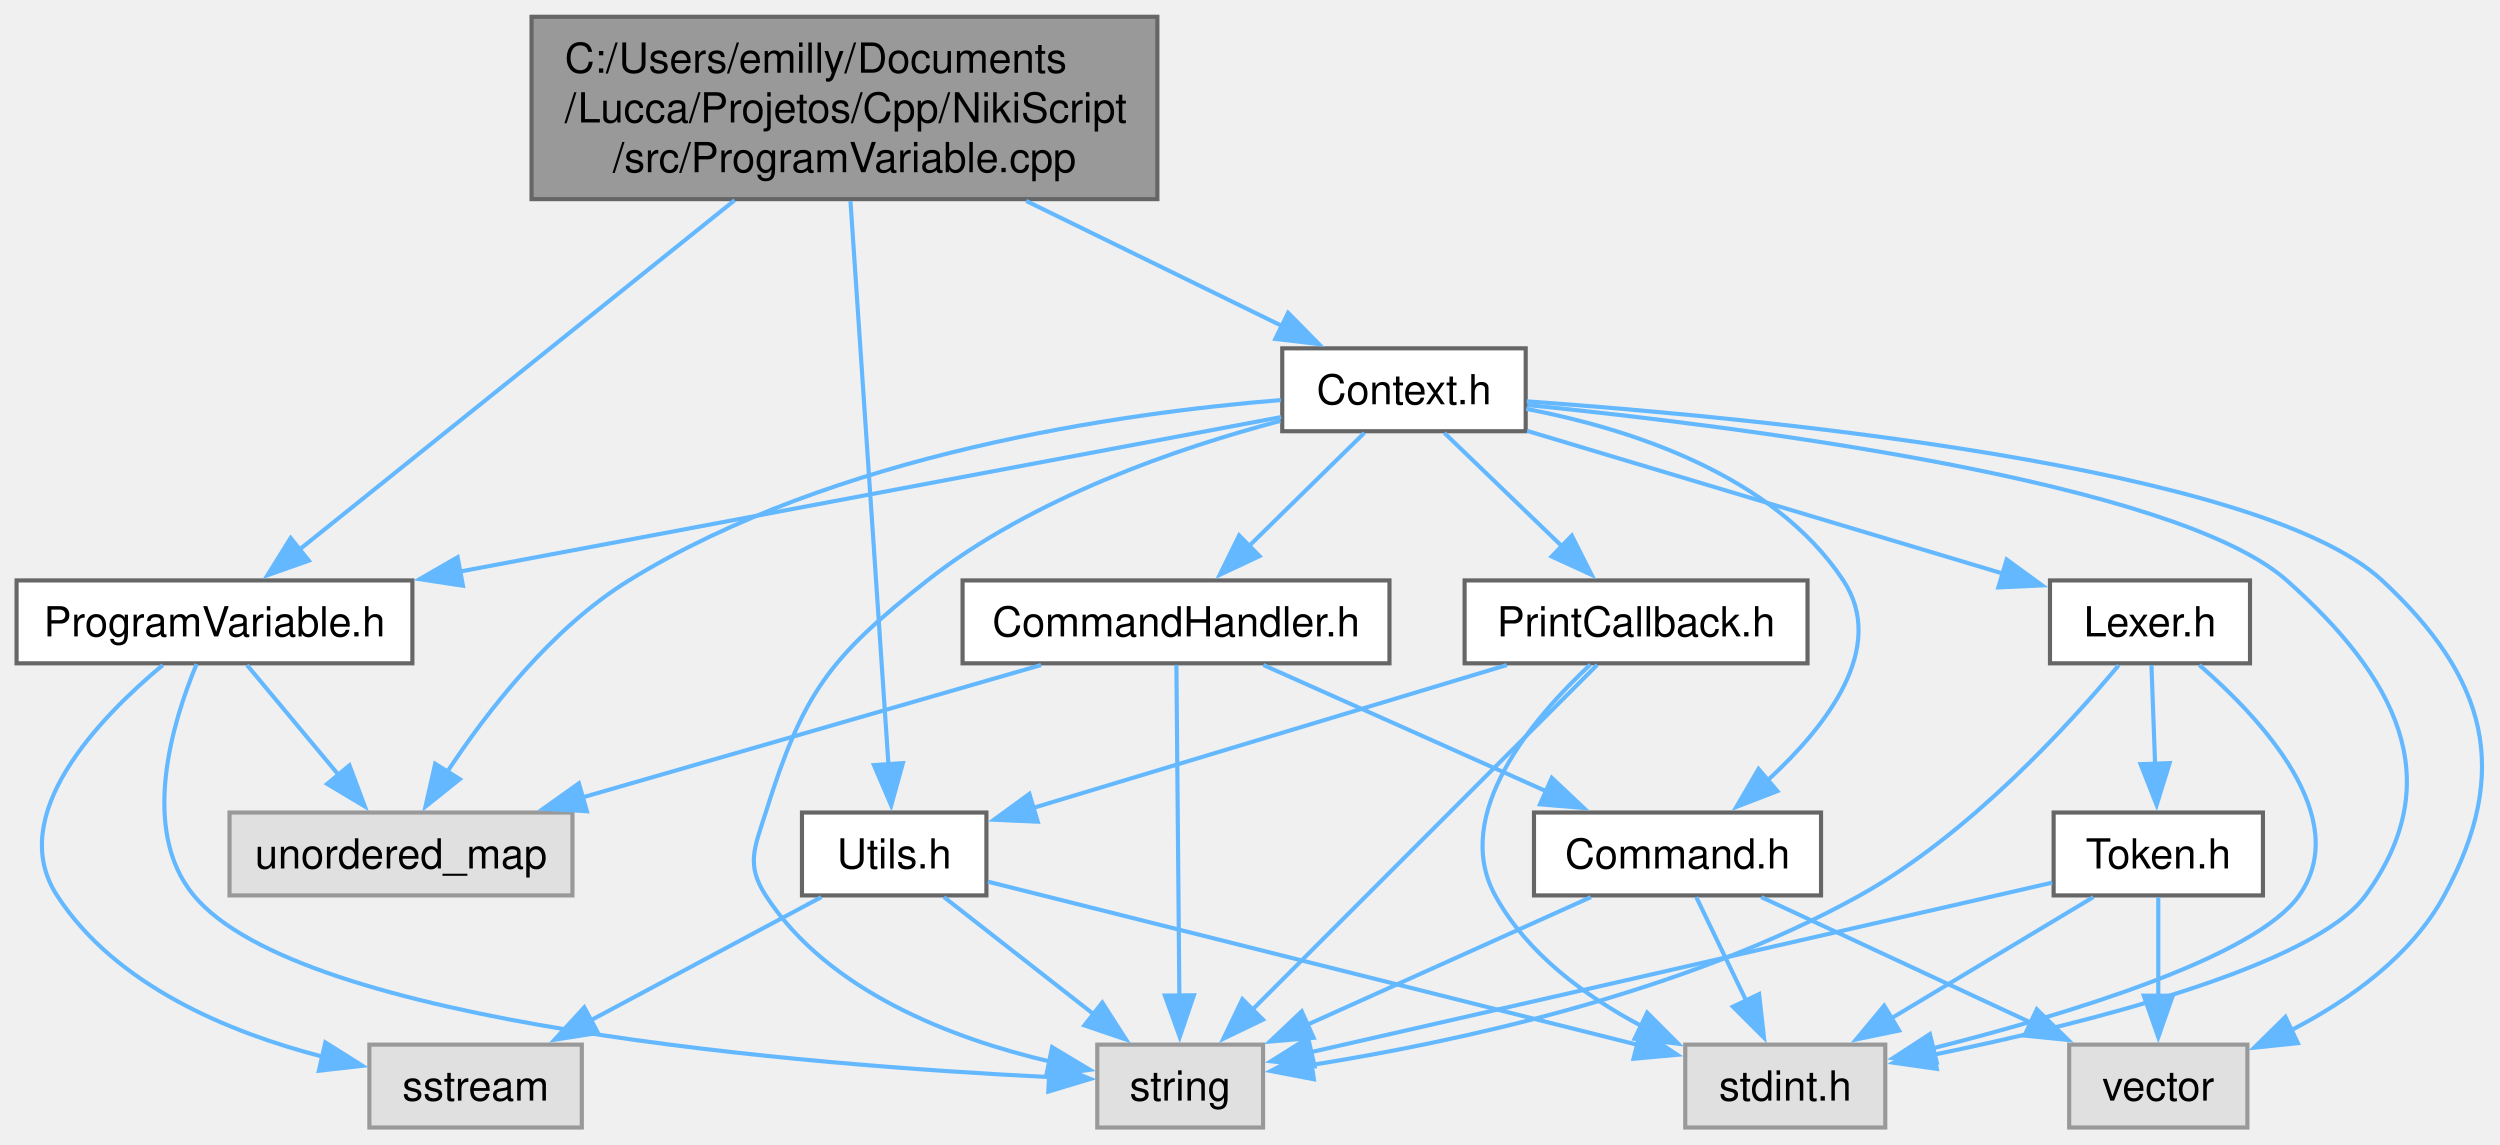
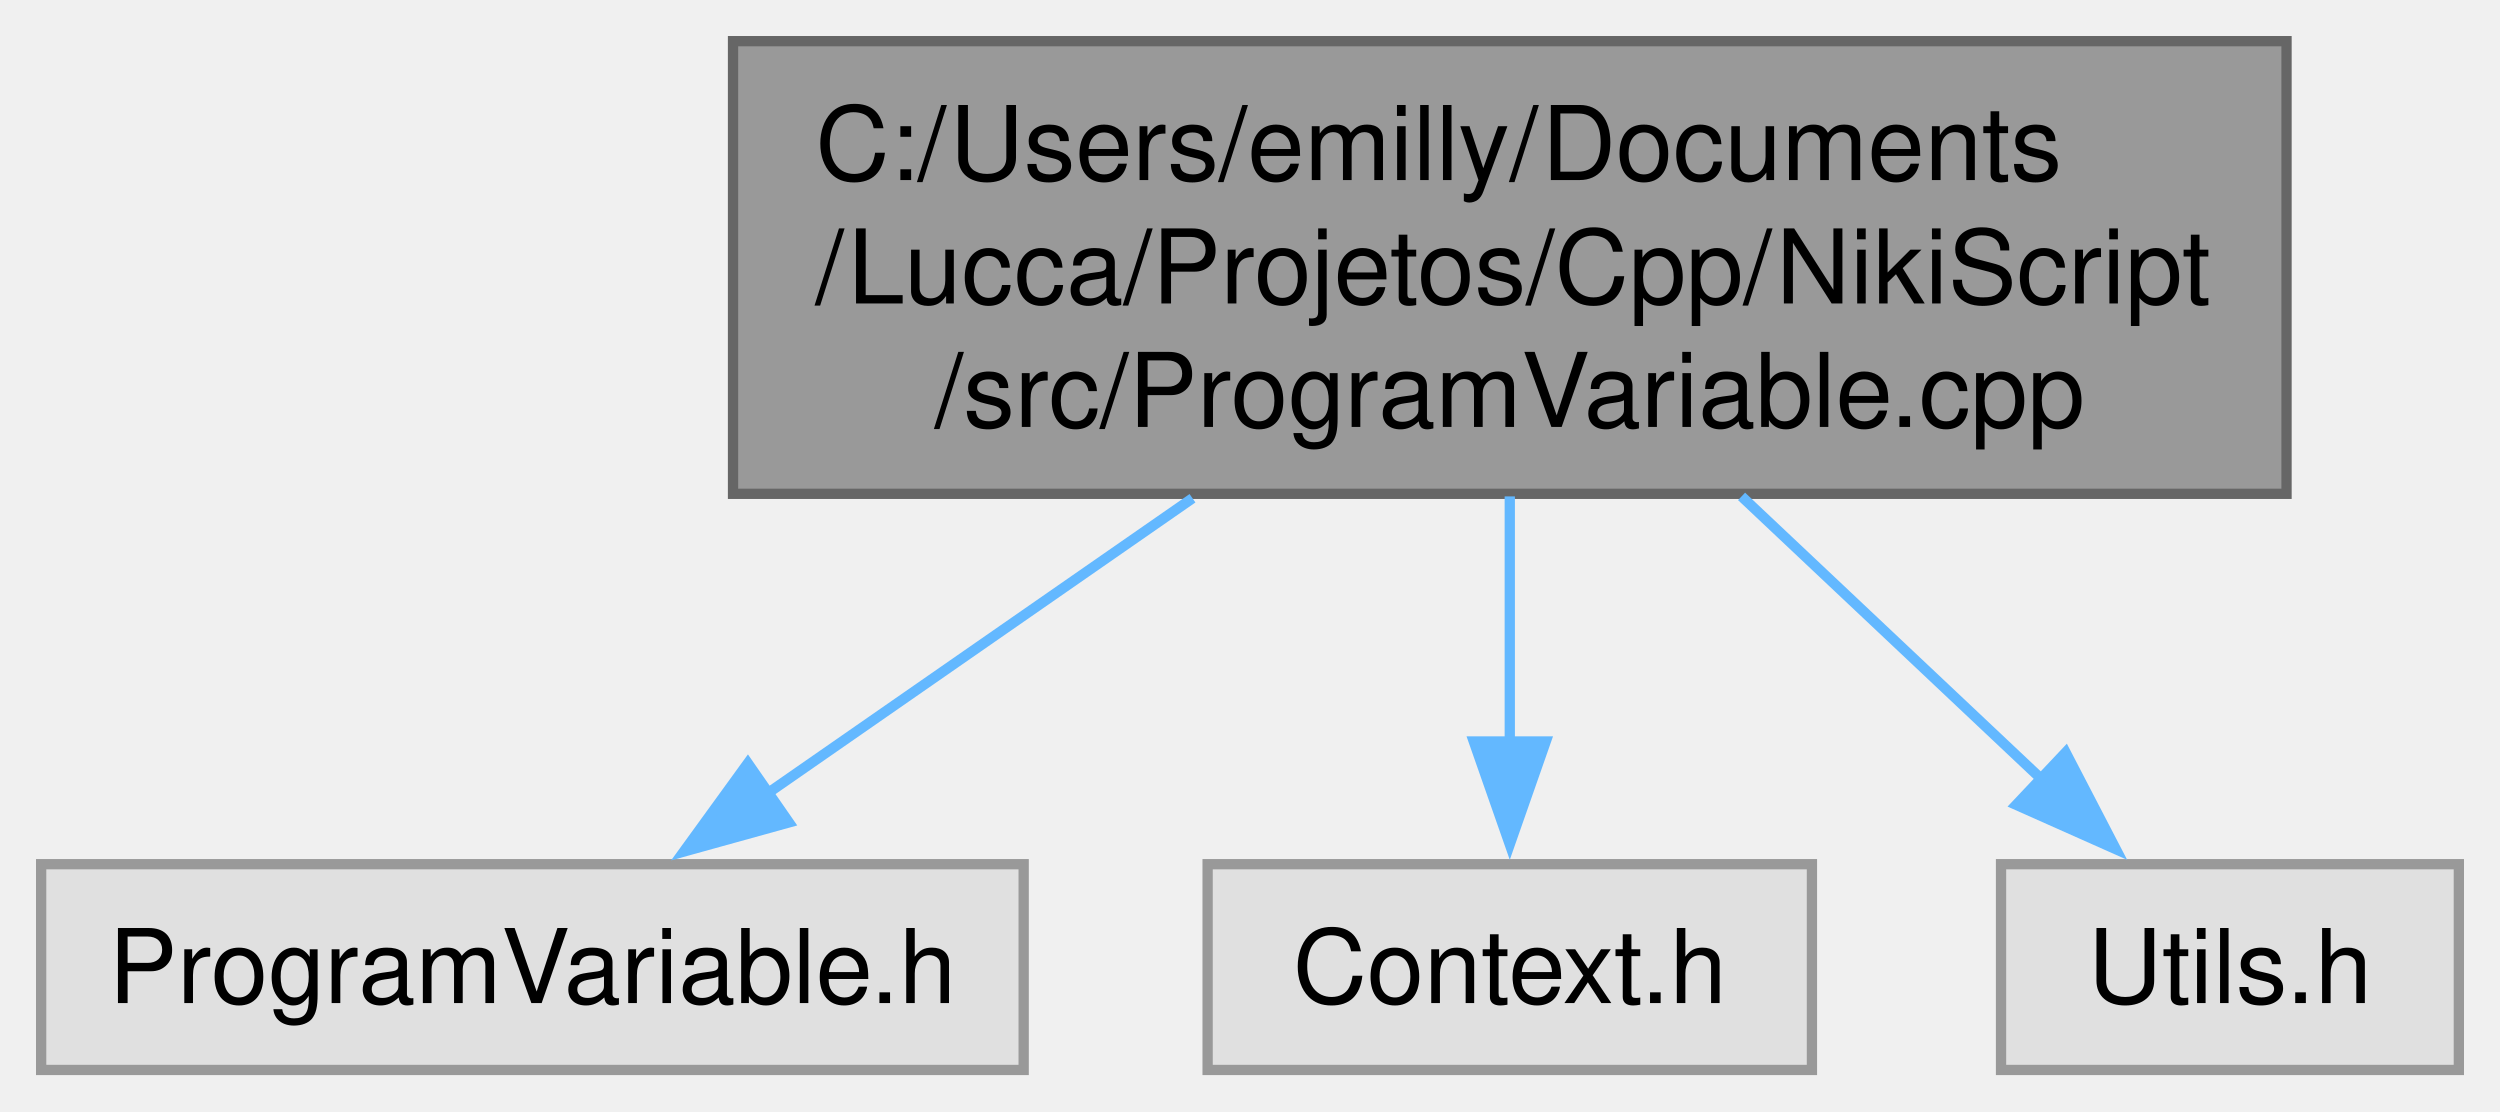
- <svg xmlns="http://www.w3.org/2000/svg" xmlns:xlink="http://www.w3.org/1999/xlink" width="603pt" height="276pt" viewBox="0.00 0.00 603.20 276.00">
-   <g id="graph0" class="graph" transform="scale(1 1) rotate(0) translate(4 272)">
+ <svg xmlns="http://www.w3.org/2000/svg" xmlns:xlink="http://www.w3.org/1999/xlink" width="243pt" height="108pt" viewBox="0.00 0.00 243.00 108.00">
+   <g id="graph0" class="graph" transform="scale(1 1) rotate(0) translate(4 104)">
    <g id="Node000001" class="node">
      <g id="a_Node000001">
        <a xlink:title=" ">
-           <polygon fill="#999999" stroke="#666666" points="275.25,-268 124.25,-268 124.25,-224 275.25,-224 275.25,-268" />
-           <text text-anchor="start" x="132.25" y="-254.5" font-family="Helvetica,sans-Serif" font-size="10.00">C:/Users/emilly/Documents</text>
-           <text text-anchor="start" x="132.25" y="-242.5" font-family="Helvetica,sans-Serif" font-size="10.00">/Lucca/Projetos/Cpp/NikiScript</text>
-           <text text-anchor="middle" x="199.75" y="-230.5" font-family="Helvetica,sans-Serif" font-size="10.00">/src/ProgramVariable.cpp</text>
+           <polygon fill="#999999" stroke="#666666" points="218.25,-100 67.25,-100 67.25,-56 218.25,-56 218.25,-100" />
+           <text text-anchor="start" x="75.25" y="-86.5" font-family="Helvetica,sans-Serif" font-size="10.00">C:/Users/emilly/Documents</text>
+           <text text-anchor="start" x="75.25" y="-74.5" font-family="Helvetica,sans-Serif" font-size="10.00">/Lucca/Projetos/Cpp/NikiScript</text>
+           <text text-anchor="middle" x="142.75" y="-62.5" font-family="Helvetica,sans-Serif" font-size="10.00">/src/ProgramVariable.cpp</text>
        </a>
      </g>
    </g>
    <g id="Node000002" class="node">
      <g id="a_Node000002">
-         <a xlink:href="_program_variable_8h.html" target="_top" xlink:title=" ">
-           <polygon fill="white" stroke="#666666" points="95.5,-132 0,-132 0,-112 95.5,-112 95.5,-132" />
-           <text text-anchor="middle" x="47.75" y="-118.5" font-family="Helvetica,sans-Serif" font-size="10.00">ProgramVariable.h</text>
+         <a xlink:title=" ">
+           <polygon fill="#e0e0e0" stroke="#999999" points="95.5,-20 0,-20 0,0 95.5,0 95.5,-20" />
+           <text text-anchor="middle" x="47.75" y="-6.5" font-family="Helvetica,sans-Serif" font-size="10.00">ProgramVariable.h</text>
        </a>
      </g>
    </g>
    <g id="edge1_Node000001_Node000002" class="edge">
      <g id="a_edge1_Node000001_Node000002">
        <a xlink:title=" ">
-           <path fill="none" stroke="#63b8ff" d="M173.27,-223.75C143.3,-199.69 95.11,-161.01 67.99,-139.24" />
-           <polygon fill="#63b8ff" stroke="#63b8ff" points="70.51,-136.78 60.52,-133.25 66.13,-142.24 70.51,-136.78" />
-         </a>
-       </g>
-     </g>
-     <g id="Node000006" class="node">
-       <g id="a_Node000006">
-         <a xlink:href="_context_8h.html" target="_top" xlink:title=" ">
-           <polygon fill="white" stroke="#666666" points="364.12,-188 305.38,-188 305.38,-168 364.12,-168 364.12,-188" />
-           <text text-anchor="middle" x="334.75" y="-174.5" font-family="Helvetica,sans-Serif" font-size="10.00">Context.h</text>
-         </a>
-       </g>
-     </g>
-     <g id="edge5_Node000001_Node000006" class="edge">
-       <g id="a_edge5_Node000001_Node000006">
-         <a xlink:title=" ">
-           <path fill="none" stroke="#63b8ff" d="M243.58,-223.57C263.82,-213.68 287.32,-202.19 305.39,-193.36" />
-           <polygon fill="#63b8ff" stroke="#63b8ff" points="306.79,-196.57 314.23,-189.03 303.71,-190.28 306.79,-196.57" />
-         </a>
-       </g>
-     </g>
-     <g id="Node000012" class="node">
-       <g id="a_Node000012">
-         <a xlink:href="_utils_8h.html" target="_top" xlink:title=" ">
-           <polygon fill="white" stroke="#666666" points="234,-76 189.5,-76 189.5,-56 234,-56 234,-76" />
-           <text text-anchor="middle" x="211.75" y="-62.5" font-family="Helvetica,sans-Serif" font-size="10.00">Utils.h</text>
-         </a>
-       </g>
-     </g>
-     <g id="edge33_Node000001_Node000012" class="edge">
-       <g id="a_edge33_Node000001_Node000012">
-         <a xlink:title=" ">
-           <path fill="none" stroke="#63b8ff" d="M201.2,-223.53C203.53,-188.93 208.09,-121.29 210.38,-87.39" />
-           <polygon fill="#63b8ff" stroke="#63b8ff" points="213.85,-87.92 211.03,-77.7 206.86,-87.44 213.85,-87.92" />
+           <path fill="none" stroke="#63b8ff" d="M111.91,-55.57C98.4,-46.19 82.83,-35.37 70.41,-26.75" />
+           <polygon fill="#63b8ff" stroke="#63b8ff" points="72.68,-24.06 62.47,-21.23 68.69,-29.81 72.68,-24.06" />
        </a>
      </g>
    </g>
    <g id="Node000003" class="node">
      <g id="a_Node000003">
        <a xlink:title=" ">
-           <polygon fill="#e0e0e0" stroke="#999999" points="300.75,-20 260.75,-20 260.75,0 300.75,0 300.75,-20" />
-           <text text-anchor="middle" x="280.75" y="-6.5" font-family="Helvetica,sans-Serif" font-size="10.00">string</text>
+           <polygon fill="#e0e0e0" stroke="#999999" points="172.12,-20 113.38,-20 113.38,0 172.12,0 172.12,-20" />
+           <text text-anchor="middle" x="142.75" y="-6.5" font-family="Helvetica,sans-Serif" font-size="10.00">Context.h</text>
        </a>
      </g>
    </g>
-     <g id="edge2_Node000002_Node000003" class="edge">
-       <g id="a_edge2_Node000002_Node000003">
+     <g id="edge2_Node000001_Node000003" class="edge">
+       <g id="a_edge2_Node000001_Node000003">
        <a xlink:title=" ">
-           <path fill="none" stroke="#63b8ff" d="M43.44,-111.82C37.68,-98.02 29.61,-71.86 42.75,-56 68.61,-24.79 190.5,-15.07 249.11,-12.17" />
-           <polygon fill="#63b8ff" stroke="#63b8ff" points="249.26,-15.66 259.09,-11.72 248.94,-8.67 249.26,-15.66" />
+           <path fill="none" stroke="#63b8ff" d="M142.75,-55.75C142.75,-48.13 142.75,-39.53 142.75,-31.93" />
+           <polygon fill="#63b8ff" stroke="#63b8ff" points="146.25,-31.93 142.75,-21.93 139.25,-31.93 146.25,-31.93" />
        </a>
      </g>
    </g>
    <g id="Node000004" class="node">
      <g id="a_Node000004">
        <a xlink:title=" ">
-           <polygon fill="#e0e0e0" stroke="#999999" points="136.38,-20 85.12,-20 85.12,0 136.38,0 136.38,-20" />
-           <text text-anchor="middle" x="110.75" y="-6.5" font-family="Helvetica,sans-Serif" font-size="10.00">sstream</text>
+           <polygon fill="#e0e0e0" stroke="#999999" points="235,-20 190.5,-20 190.5,0 235,0 235,-20" />
+           <text text-anchor="middle" x="212.75" y="-6.5" font-family="Helvetica,sans-Serif" font-size="10.00">Utils.h</text>
        </a>
      </g>
    </g>
-     <g id="edge3_Node000002_Node000004" class="edge">
-       <g id="a_edge3_Node000002_Node000004">
+     <g id="edge3_Node000001_Node000004" class="edge">
+       <g id="a_edge3_Node000001_Node000004">
        <a xlink:title=" ">
-           <path fill="none" stroke="#63b8ff" d="M35.27,-111.58C19.88,-98.78 -2.78,-75.3 9.75,-56 23.88,-34.24 51.24,-22.91 73.93,-17.07" />
-           <polygon fill="#63b8ff" stroke="#63b8ff" points="74.5,-20.53 83.46,-14.89 72.94,-13.7 74.5,-20.53" />
-         </a>
-       </g>
-     </g>
-     <g id="Node000005" class="node">
-       <g id="a_Node000005">
-         <a xlink:title=" ">
-           <polygon fill="#e0e0e0" stroke="#999999" points="134.12,-76 51.38,-76 51.38,-56 134.12,-56 134.12,-76" />
-           <text text-anchor="middle" x="92.75" y="-62.5" font-family="Helvetica,sans-Serif" font-size="10.00">unordered_map</text>
-         </a>
-       </g>
-     </g>
-     <g id="edge4_Node000002_Node000005" class="edge">
-       <g id="a_edge4_Node000002_Node000005">
-         <a xlink:title=" ">
-           <path fill="none" stroke="#63b8ff" d="M55.59,-111.59C61.72,-104.24 70.42,-93.8 77.86,-84.87" />
-           <polygon fill="#63b8ff" stroke="#63b8ff" points="80.32,-87.38 84.03,-77.46 74.94,-82.9 80.32,-87.38" />
-         </a>
-       </g>
-     </g>
-     <g id="edge25_Node000006_Node000002" class="edge">
-       <g id="a_edge25_Node000006_Node000002">
-         <a xlink:title=" ">
-           <path fill="none" stroke="#63b8ff" d="M305.12,-171.42C258.56,-162.67 167.39,-145.51 107.01,-134.15" />
-           <polygon fill="#63b8ff" stroke="#63b8ff" points="107.7,-130.72 97.23,-132.31 106.41,-137.6 107.7,-130.72" />
-         </a>
-       </g>
-     </g>
-     <g id="edge8_Node000006_Node000003" class="edge">
-       <g id="a_edge8_Node000006_Node000003">
-         <a xlink:title=" ">
-           <path fill="none" stroke="#63b8ff" d="M304.92,-170.49C280.14,-163.94 245,-151.91 219.75,-132 195.93,-113.22 189.83,-104.94 180.75,-76 178.09,-67.52 175.92,-63.46 180.75,-56 195.78,-32.75 226.01,-21.39 249.31,-15.92" />
-           <polygon fill="#63b8ff" stroke="#63b8ff" points="249.86,-19.38 258.94,-13.93 248.44,-12.53 249.86,-19.38" />
-         </a>
-       </g>
-     </g>
-     <g id="edge9_Node000006_Node000005" class="edge">
-       <g id="a_edge9_Node000006_Node000005">
-         <a xlink:title=" ">
-           <path fill="none" stroke="#63b8ff" d="M305.04,-175.52C266.22,-172.37 197.35,-162.57 147.75,-132 129.12,-120.52 113.64,-100.57 103.9,-85.8" />
-           <polygon fill="#63b8ff" stroke="#63b8ff" points="106.94,-84.05 98.66,-77.43 101,-87.76 106.94,-84.05" />
-         </a>
-       </g>
-     </g>
-     <g id="Node000007" class="node">
-       <g id="a_Node000007">
-         <a xlink:title=" ">
-           <polygon fill="#e0e0e0" stroke="#999999" points="538.25,-20 495.25,-20 495.25,0 538.25,0 538.25,-20" />
-           <text text-anchor="middle" x="516.75" y="-6.5" font-family="Helvetica,sans-Serif" font-size="10.00">vector</text>
-         </a>
-       </g>
-     </g>
-     <g id="edge6_Node000006_Node000007" class="edge">
-       <g id="a_edge6_Node000006_Node000007">
-         <a xlink:title=" ">
-           <path fill="none" stroke="#63b8ff" d="M364.36,-175.21C420.86,-171.18 541.11,-159.54 570.75,-132 595.97,-108.56 602.15,-86.27 585.75,-56 577.82,-41.37 562.85,-30.74 548.87,-23.5" />
-           <polygon fill="#63b8ff" stroke="#63b8ff" points="550.42,-20.36 539.88,-19.26 547.43,-26.69 550.42,-20.36" />
-         </a>
-       </g>
-     </g>
-     <g id="Node000008" class="node">
-       <g id="a_Node000008">
-         <a xlink:title=" ">
-           <polygon fill="#e0e0e0" stroke="#999999" points="450.88,-20 402.62,-20 402.62,0 450.88,0 450.88,-20" />
-           <text text-anchor="middle" x="426.75" y="-6.5" font-family="Helvetica,sans-Serif" font-size="10.00">stdint.h</text>
-         </a>
-       </g>
-     </g>
-     <g id="edge7_Node000006_Node000008" class="edge">
-       <g id="a_edge7_Node000006_Node000008">
-         <a xlink:title=" ">
-           <path fill="none" stroke="#63b8ff" d="M364.57,-174.32C416.57,-169.08 520.9,-155.84 547.75,-132 573.79,-108.89 587.26,-84.14 566.75,-56 554.31,-38.94 499.51,-25.14 462.28,-17.51" />
-           <polygon fill="#63b8ff" stroke="#63b8ff" points="463.33,-14.15 452.84,-15.64 461.96,-21.02 463.33,-14.15" />
-         </a>
-       </g>
-     </g>
-     <g id="Node000009" class="node">
-       <g id="a_Node000009">
-         <a xlink:href="_command_8h.html" target="_top" xlink:title=" ">
-           <polygon fill="white" stroke="#666666" points="435.38,-76 366.12,-76 366.12,-56 435.38,-56 435.38,-76" />
-           <text text-anchor="middle" x="400.75" y="-62.5" font-family="Helvetica,sans-Serif" font-size="10.00">Command.h</text>
-         </a>
-       </g>
-     </g>
-     <g id="edge10_Node000006_Node000009" class="edge">
-       <g id="a_edge10_Node000006_Node000009">
-         <a xlink:title=" ">
-           <path fill="none" stroke="#63b8ff" d="M364.22,-173.4C389.3,-168.6 423.87,-157.51 440.75,-132 451.41,-115.9 436.96,-97.06 422.55,-83.82" />
-           <polygon fill="#63b8ff" stroke="#63b8ff" points="424.84,-81.17 414.95,-77.36 420.3,-86.51 424.84,-81.17" />
-         </a>
-       </g>
-     </g>
-     <g id="Node000010" class="node">
-       <g id="a_Node000010">
-         <a xlink:href="_command_handler_8h.html" target="_top" xlink:title=" ">
-           <polygon fill="white" stroke="#666666" points="331.25,-132 228.25,-132 228.25,-112 331.25,-112 331.25,-132" />
-           <text text-anchor="middle" x="279.75" y="-118.5" font-family="Helvetica,sans-Serif" font-size="10.00">CommandHandler.h</text>
-         </a>
-       </g>
-     </g>
-     <g id="edge14_Node000006_Node000010" class="edge">
-       <g id="a_edge14_Node000006_Node000010">
-         <a xlink:title=" ">
-           <path fill="none" stroke="#63b8ff" d="M325.17,-167.59C317.52,-160.08 306.59,-149.35 297.37,-140.3" />
-           <polygon fill="#63b8ff" stroke="#63b8ff" points="299.89,-137.87 290.3,-133.36 294.98,-142.86 299.89,-137.87" />
-         </a>
-       </g>
-     </g>
-     <g id="Node000011" class="node">
-       <g id="a_Node000011">
-         <a xlink:href="_print_callback_8h.html" target="_top" xlink:title=" ">
-           <polygon fill="white" stroke="#666666" points="432.12,-132 349.38,-132 349.38,-112 432.12,-112 432.12,-132" />
-           <text text-anchor="middle" x="390.75" y="-118.5" font-family="Helvetica,sans-Serif" font-size="10.00">PrintCallback.h</text>
-         </a>
-       </g>
-     </g>
-     <g id="edge18_Node000006_Node000011" class="edge">
-       <g id="a_edge18_Node000006_Node000011">
-         <a xlink:title=" ">
-           <path fill="none" stroke="#63b8ff" d="M344.5,-167.59C352.37,-160.01 363.65,-149.13 373.1,-140.02" />
-           <polygon fill="#63b8ff" stroke="#63b8ff" points="375.25,-142.81 380.02,-133.35 370.39,-137.77 375.25,-142.81" />
-         </a>
-       </g>
-     </g>
-     <g id="Node000013" class="node">
-       <g id="a_Node000013">
-         <a xlink:href="_lexer_8h.html" target="_top" xlink:title=" ">
-           <polygon fill="white" stroke="#666666" points="538.88,-132 490.62,-132 490.62,-112 538.88,-112 538.88,-132" />
-           <text text-anchor="middle" x="514.75" y="-118.5" font-family="Helvetica,sans-Serif" font-size="10.00">Lexer.h</text>
-         </a>
-       </g>
-     </g>
-     <g id="edge26_Node000006_Node000013" class="edge">
-       <g id="a_edge26_Node000006_Node000013">
-         <a xlink:title=" ">
-           <path fill="none" stroke="#63b8ff" d="M364.47,-168.08C396.05,-158.61 445.95,-143.64 479.5,-133.58" />
-           <polygon fill="#63b8ff" stroke="#63b8ff" points="480.17,-137.03 488.74,-130.8 478.16,-130.32 480.17,-137.03" />
-         </a>
-       </g>
-     </g>
-     <g id="edge12_Node000009_Node000003" class="edge">
-       <g id="a_edge12_Node000009_Node000003">
-         <a xlink:title=" ">
-           <path fill="none" stroke="#63b8ff" d="M379.85,-55.59C360.89,-47.06 332.71,-34.38 311.24,-24.72" />
-           <polygon fill="#63b8ff" stroke="#63b8ff" points="312.95,-21.65 302.39,-20.74 310.08,-28.03 312.95,-21.65" />
-         </a>
-       </g>
-     </g>
-     <g id="edge11_Node000009_Node000007" class="edge">
-       <g id="a_edge11_Node000009_Node000007">
-         <a xlink:title=" ">
-           <path fill="none" stroke="#63b8ff" d="M420.96,-55.59C438.98,-47.21 465.62,-34.8 486.23,-25.21" />
-           <polygon fill="#63b8ff" stroke="#63b8ff" points="487.43,-28.51 495.01,-21.12 484.47,-22.17 487.43,-28.51" />
-         </a>
-       </g>
-     </g>
-     <g id="edge13_Node000009_Node000008" class="edge">
-       <g id="a_edge13_Node000009_Node000008">
-         <a xlink:title=" ">
-           <path fill="none" stroke="#63b8ff" d="M405.28,-55.59C408.6,-48.7 413.22,-39.1 417.33,-30.57" />
-           <polygon fill="#63b8ff" stroke="#63b8ff" points="420.43,-32.19 421.62,-21.66 414.12,-29.15 420.43,-32.19" />
-         </a>
-       </g>
-     </g>
-     <g id="edge16_Node000010_Node000003" class="edge">
-       <g id="a_edge16_Node000010_Node000003">
-         <a xlink:title=" ">
-           <path fill="none" stroke="#63b8ff" d="M279.84,-111.62C280,-94.01 280.34,-55.59 280.56,-31.65" />
-           <polygon fill="#63b8ff" stroke="#63b8ff" points="284.06,-31.9 280.65,-21.87 277.06,-31.84 284.06,-31.9" />
-         </a>
-       </g>
-     </g>
-     <g id="edge15_Node000010_Node000005" class="edge">
-       <g id="a_edge15_Node000010_Node000005">
-         <a xlink:title=" ">
-           <path fill="none" stroke="#63b8ff" d="M247.18,-111.59C216.53,-102.74 170.41,-89.43 136.55,-79.65" />
-           <polygon fill="#63b8ff" stroke="#63b8ff" points="137.61,-76.31 127.03,-76.9 135.67,-83.04 137.61,-76.31" />
-         </a>
-       </g>
-     </g>
-     <g id="edge17_Node000010_Node000009" class="edge">
-       <g id="a_edge17_Node000010_Node000009">
-         <a xlink:title=" ">
-           <path fill="none" stroke="#63b8ff" d="M300.83,-111.59C319.71,-103.17 347.67,-90.69 369.21,-81.07" />
-           <polygon fill="#63b8ff" stroke="#63b8ff" points="370.42,-84.37 378.13,-77.1 367.57,-77.98 370.42,-84.37" />
-         </a>
-       </g>
-     </g>
-     <g id="edge20_Node000011_Node000003" class="edge">
-       <g id="a_edge20_Node000011_Node000003">
-         <a xlink:title=" ">
-           <path fill="none" stroke="#63b8ff" d="M381.37,-111.62C362.94,-93.19 321.76,-52.01 298.19,-28.44" />
-           <polygon fill="#63b8ff" stroke="#63b8ff" points="300.72,-26.02 291.18,-21.43 295.77,-30.97 300.72,-26.02" />
-         </a>
-       </g>
-     </g>
-     <g id="edge19_Node000011_Node000008" class="edge">
-       <g id="a_edge19_Node000011_Node000008">
-         <a xlink:title=" ">
-           <path fill="none" stroke="#63b8ff" d="M379.72,-111.69C366.11,-99.02 346.01,-75.67 356.75,-56 364.42,-41.95 378.56,-31.64 392.13,-24.45" />
-           <polygon fill="#63b8ff" stroke="#63b8ff" points="393.43,-27.71 400.92,-20.22 390.39,-21.41 393.43,-27.71" />
-         </a>
-       </g>
-     </g>
-     <g id="edge21_Node000011_Node000012" class="edge">
-       <g id="a_edge21_Node000011_Node000012">
-         <a xlink:title=" ">
-           <path fill="none" stroke="#63b8ff" d="M359.57,-111.59C327.58,-101.94 277.99,-86.98 245.2,-77.09" />
-           <polygon fill="#63b8ff" stroke="#63b8ff" points="246.39,-73.79 235.81,-74.26 244.37,-80.5 246.39,-73.79" />
-         </a>
-       </g>
-     </g>
-     <g id="edge23_Node000012_Node000003" class="edge">
-       <g id="a_edge23_Node000012_Node000003">
-         <a xlink:title=" ">
-           <path fill="none" stroke="#63b8ff" d="M223.77,-55.59C233.76,-47.77 248.21,-36.46 260.06,-27.19" />
-           <polygon fill="#63b8ff" stroke="#63b8ff" points="261.96,-30.15 267.68,-21.23 257.64,-24.64 261.96,-30.15" />
-         </a>
-       </g>
-     </g>
-     <g id="edge24_Node000012_Node000004" class="edge">
-       <g id="a_edge24_Node000012_Node000004">
-         <a xlink:title=" ">
-           <path fill="none" stroke="#63b8ff" d="M194.16,-55.59C178.83,-47.4 156.33,-35.37 138.56,-25.87" />
-           <polygon fill="#63b8ff" stroke="#63b8ff" points="140.28,-22.82 129.81,-21.19 136.98,-28.99 140.28,-22.82" />
-         </a>
-       </g>
-     </g>
-     <g id="edge22_Node000012_Node000008" class="edge">
-       <g id="a_edge22_Node000012_Node000008">
-         <a xlink:title=" ">
-           <path fill="none" stroke="#63b8ff" d="M234.35,-59.32C271.74,-49.93 346.76,-31.09 391.27,-19.91" />
-           <polygon fill="#63b8ff" stroke="#63b8ff" points="391.84,-23.38 400.69,-17.55 390.13,-16.59 391.84,-23.38" />
-         </a>
-       </g>
-     </g>
-     <g id="edge28_Node000013_Node000003" class="edge">
-       <g id="a_edge28_Node000013_Node000003">
-         <a xlink:title=" ">
-           <path fill="none" stroke="#63b8ff" d="M507.19,-111.53C495.38,-97.34 471.12,-70.68 444.75,-56 402.29,-32.36 346.64,-20.51 312.31,-15.07" />
-           <polygon fill="#63b8ff" stroke="#63b8ff" points="313.01,-11.64 302.6,-13.63 311.98,-18.56 313.01,-11.64" />
-         </a>
-       </g>
-     </g>
-     <g id="edge27_Node000013_Node000008" class="edge">
-       <g id="a_edge27_Node000013_Node000008">
-         <a xlink:title=" ">
-           <path fill="none" stroke="#63b8ff" d="M526.66,-111.59C541.63,-98.61 563.86,-74.7 550.75,-56 540.31,-41.11 495.12,-27.38 462.3,-19.1" />
-           <polygon fill="#63b8ff" stroke="#63b8ff" points="463.3,-15.74 452.76,-16.76 461.64,-22.54 463.3,-15.74" />
-         </a>
-       </g>
-     </g>
-     <g id="Node000014" class="node">
-       <g id="a_Node000014">
-         <a xlink:href="_token_8h.html" target="_top" xlink:title=" ">
-           <polygon fill="white" stroke="#666666" points="542,-76 491.5,-76 491.5,-56 542,-56 542,-76" />
-           <text text-anchor="middle" x="516.75" y="-62.5" font-family="Helvetica,sans-Serif" font-size="10.00">Token.h</text>
-         </a>
-       </g>
-     </g>
-     <g id="edge29_Node000013_Node000014" class="edge">
-       <g id="a_edge29_Node000013_Node000014">
-         <a xlink:title=" ">
-           <path fill="none" stroke="#63b8ff" d="M515.1,-111.59C515.34,-105.01 515.68,-95.96 515.98,-87.73" />
-           <polygon fill="#63b8ff" stroke="#63b8ff" points="519.48,-87.93 516.35,-77.81 512.48,-87.67 519.48,-87.93" />
-         </a>
-       </g>
-     </g>
-     <g id="edge31_Node000014_Node000003" class="edge">
-       <g id="a_edge31_Node000014_Node000003">
-         <a xlink:title=" ">
-           <path fill="none" stroke="#63b8ff" d="M491.16,-59.09C486.69,-58.06 482.08,-57 477.75,-56 419.34,-42.59 351.16,-27.04 312.26,-18.18" />
-           <polygon fill="#63b8ff" stroke="#63b8ff" points="313.18,-14.79 302.65,-15.99 311.62,-21.62 313.18,-14.79" />
-         </a>
-       </g>
-     </g>
-     <g id="edge32_Node000014_Node000007" class="edge">
-       <g id="a_edge32_Node000014_Node000007">
-         <a xlink:title=" ">
-           <path fill="none" stroke="#63b8ff" d="M516.75,-55.59C516.75,-49.01 516.75,-39.96 516.75,-31.73" />
-           <polygon fill="#63b8ff" stroke="#63b8ff" points="520.25,-31.81 516.75,-21.81 513.25,-31.81 520.25,-31.81" />
-         </a>
-       </g>
-     </g>
-     <g id="edge30_Node000014_Node000008" class="edge">
-       <g id="a_edge30_Node000014_Node000008">
-         <a xlink:title=" ">
-           <path fill="none" stroke="#63b8ff" d="M501.07,-55.59C487.61,-47.51 467.93,-35.71 452.21,-26.27" />
-           <polygon fill="#63b8ff" stroke="#63b8ff" points="454.22,-23.4 443.85,-21.26 450.62,-29.4 454.22,-23.4" />
+           <path fill="none" stroke="#63b8ff" d="M165.28,-55.75C174.76,-46.82 185.63,-36.57 194.58,-28.13" />
+           <polygon fill="#63b8ff" stroke="#63b8ff" points="196.78,-30.86 201.66,-21.46 191.98,-25.77 196.78,-30.86" />
        </a>
      </g>
    </g>
  </g>
</svg>
